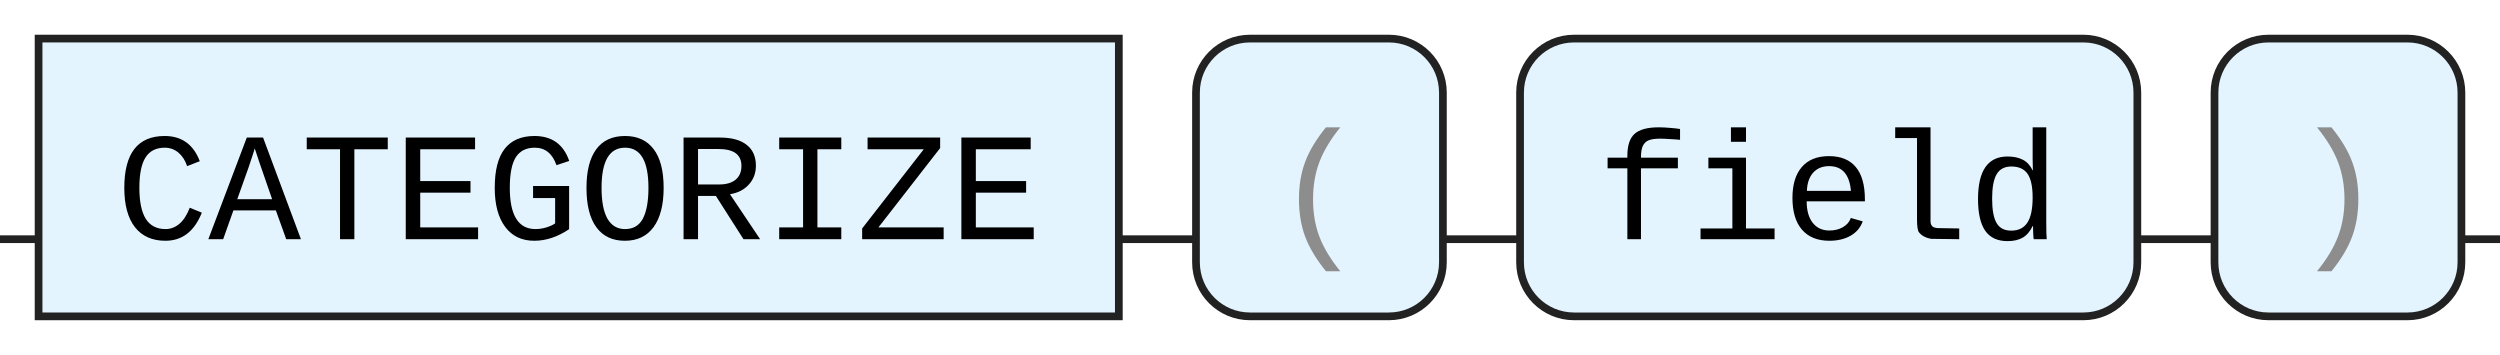
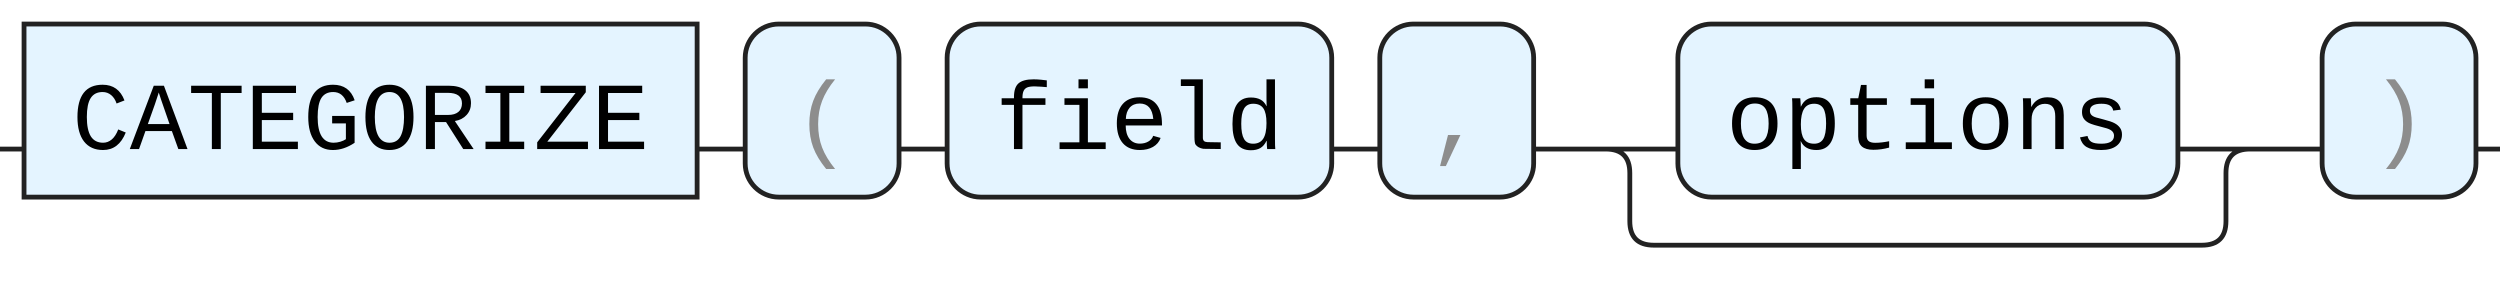
- <svg xmlns="http://www.w3.org/2000/svg" version="1.1" width="324" height="46" viewbox="0 0 324 46">
+ <svg xmlns="http://www.w3.org/2000/svg" version="1.1" width="520" height="61" viewbox="0 0 520 61">
  <defs>
    <style type="text/css">.c{fill:none;stroke:#222222;}.k{fill:#000000;font-family: ui-monospace, SFMono-Regular, Menlo, Monaco, Consolas, "Liberation Mono", "Courier New", monospace;font-size:20px;}.s{fill:#e4f4ff;stroke:#222222;}.syn{fill:#8D8D8D;font-family: ui-monospace, SFMono-Regular, Menlo, Monaco, Consolas, "Liberation Mono", "Courier New", monospace;font-size:20px;}</style>
  </defs>
-   <path class="c" d="M0 31h5m140 0h10m32 0h10m80 0h10m32 0h5" />
+   <path class="c" d="M0 31h5m140 0h10m32 0h10m80 0h10m32 0h30m104 0h20m-139 0q5 0 5 5v10q0 5 5 5h114q5 0 5-5v-10q0-5 5-5m5 0h10m32 0h5" />
  <rect class="s" x="5" y="5" width="140" height="36" />
  <text class="k" x="15" y="31">CATEGORIZE</text>
  <rect class="s" x="155" y="5" width="32" height="36" rx="7" />
  <text class="syn" x="165" y="31">(</text>
  <rect class="s" x="197" y="5" width="80" height="36" rx="7" />
  <text class="k" x="207" y="31">field</text>
  <rect class="s" x="287" y="5" width="32" height="36" rx="7" />
-   <text class="syn" x="297" y="31">)</text>
+   <text class="syn" x="297" y="31">,</text>
+   <rect class="s" x="349" y="5" width="104" height="36" rx="7" />
+   <text class="k" x="359" y="31">options</text>
+   <rect class="s" x="483" y="5" width="32" height="36" rx="7" />
+   <text class="syn" x="493" y="31">)</text>
</svg>
